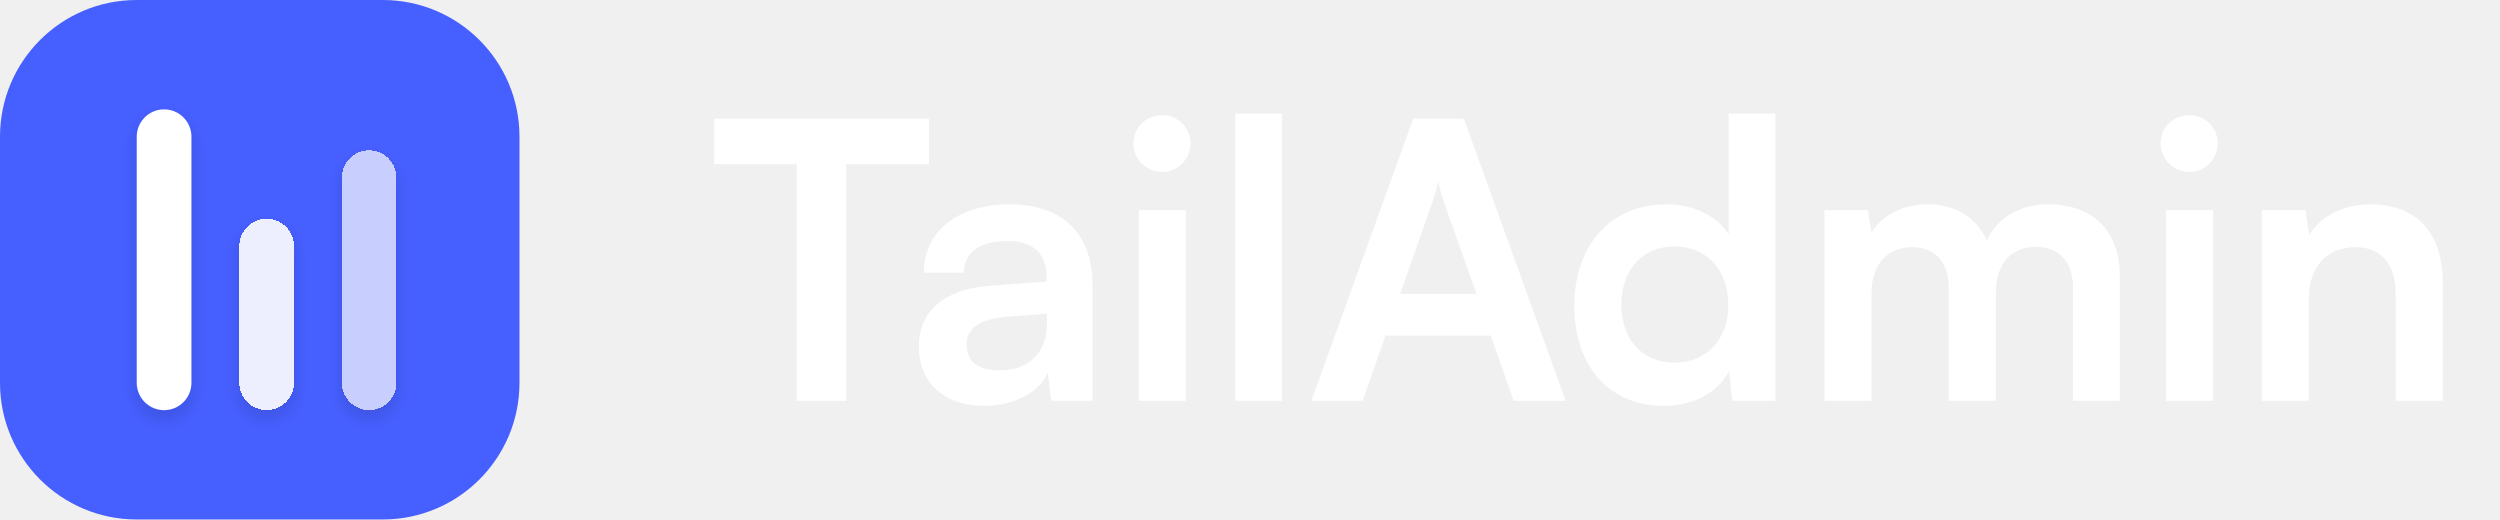
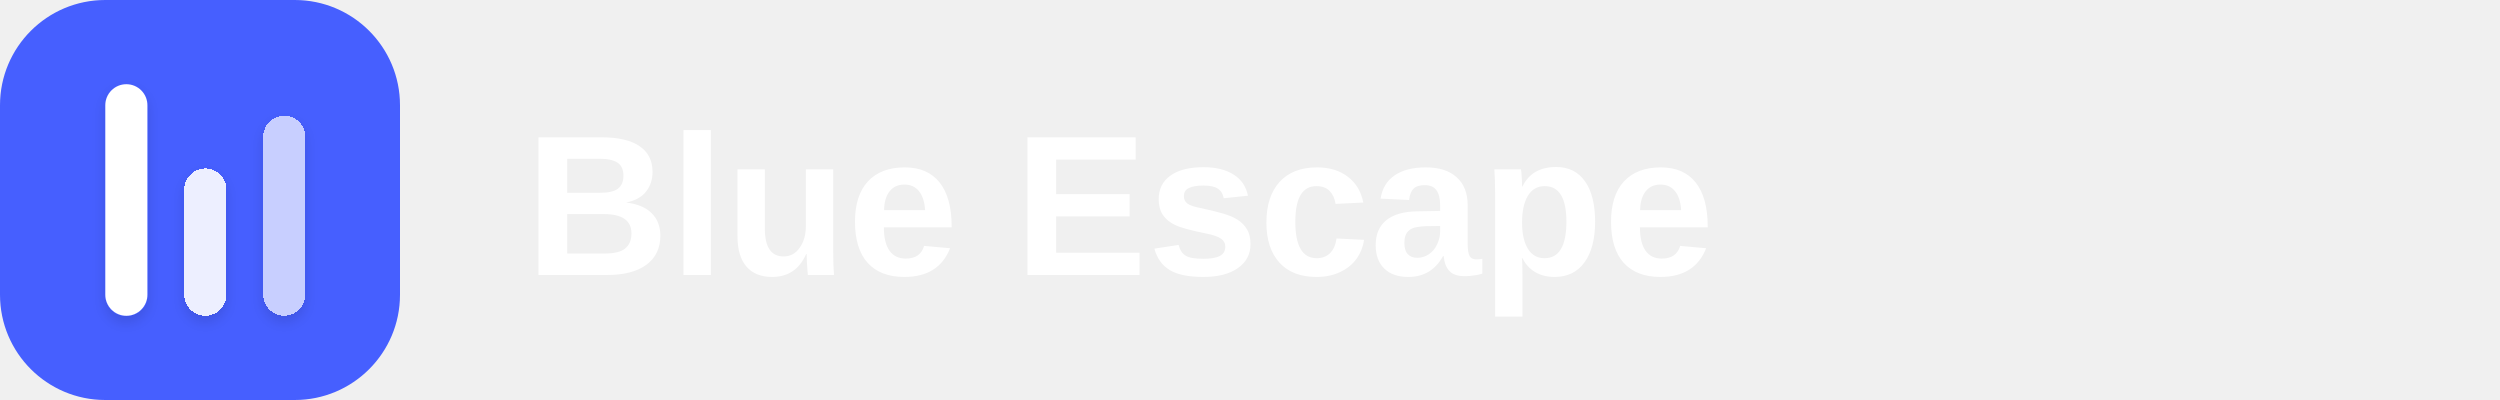
- <svg xmlns="http://www.w3.org/2000/svg" width="154" height="32" viewBox="0 0 154 32" fill="none">
+ <svg xmlns="http://www.w3.org/2000/svg" width="200" height="32" viewBox="0 0 200 32" fill="none">
  <path d="M0 8.421C0 3.77 3.77 0 8.421 0H23.579C28.23 0 32 3.77 32 8.421V23.579C32 28.23 28.23 32 23.579 32H8.421C3.77 32 0 28.23 0 23.579V8.421Z" fill="#465FFF" />
  <g filter="url(#filter0_d_1608_324)">
    <path d="M8.424 8.422C8.424 7.491 9.178 6.737 10.108 6.737C11.038 6.737 11.792 7.491 11.792 8.422V23.579C11.792 24.51 11.038 25.264 10.108 25.264C9.178 25.264 8.424 24.51 8.424 23.579V8.422Z" fill="white" />
  </g>
  <g filter="url(#filter1_d_1608_324)">
    <path d="M14.742 15.157C14.742 14.227 15.496 13.473 16.426 13.473C17.357 13.473 18.111 14.227 18.111 15.157V23.578C18.111 24.508 17.357 25.262 16.426 25.262C15.496 25.262 14.742 24.508 14.742 23.578V15.157Z" fill="white" fill-opacity="0.9" shape-rendering="crispEdges" />
  </g>
  <g filter="url(#filter2_d_1608_324)">
    <path d="M21.055 10.946C21.055 10.016 21.809 9.262 22.739 9.262C23.669 9.262 24.423 10.016 24.423 10.946V23.578C24.423 24.508 23.669 25.262 22.739 25.262C21.809 25.262 21.055 24.508 21.055 23.578V10.946Z" fill="white" fill-opacity="0.7" shape-rendering="crispEdges" />
  </g>
-   <path d="M44 10.115H49.089V24.691H52.132V10.115H57.221V7.309H44V10.115Z" fill="white" />
-   <path d="M60.617 25C62.448 25 64.042 24.168 64.541 22.955L64.755 24.691H67.299V17.558C67.299 14.3 65.349 12.588 62.187 12.588C59.001 12.588 56.908 14.252 56.908 16.797H59.381C59.381 15.56 60.332 14.847 62.044 14.847C63.518 14.847 64.47 15.489 64.47 17.082V17.343L60.95 17.605C58.168 17.819 56.599 19.174 56.599 21.338C56.599 23.549 58.121 25 60.617 25ZM61.569 22.812C60.261 22.812 59.547 22.289 59.547 21.219C59.547 20.268 60.237 19.674 62.044 19.507L64.493 19.317V19.935C64.493 21.742 63.352 22.812 61.569 22.812Z" fill="white" />
-   <path d="M71.6 10.591C72.551 10.591 73.335 9.806 73.335 8.831C73.335 7.856 72.551 7.095 71.6 7.095C70.601 7.095 69.816 7.856 69.816 8.831C69.816 9.806 70.601 10.591 71.6 10.591ZM70.149 24.691H73.05V12.944H70.149V24.691Z" fill="white" />
-   <path d="M78.972 24.691V7H76.095V24.691H78.972Z" fill="white" />
-   <path d="M83.941 24.691L85.344 20.672H91.835L93.238 24.691H96.448L90.171 7.309H87.056L80.778 24.691H83.941ZM88.221 12.493C88.387 12.017 88.53 11.494 88.601 11.161C88.649 11.518 88.815 12.041 88.958 12.493L90.955 18.104H86.247L88.221 12.493Z" fill="white" />
-   <path d="M102.493 25C104.276 25 105.798 24.215 106.511 22.86L106.701 24.691H109.364V7H106.487V14.443C105.75 13.277 104.3 12.588 102.659 12.588C99.116 12.588 96.976 15.203 96.976 18.865C96.976 22.503 99.092 25 102.493 25ZM103.135 22.337C101.113 22.337 99.877 20.863 99.877 18.77C99.877 16.678 101.113 15.18 103.135 15.18C105.156 15.18 106.464 16.654 106.464 18.77C106.464 20.886 105.156 22.337 103.135 22.337Z" fill="white" />
-   <path d="M115.289 24.691V18.033C115.289 16.131 116.406 15.227 117.785 15.227C119.164 15.227 120.044 16.107 120.044 17.748V24.691H122.945V18.033C122.945 16.107 124.015 15.203 125.418 15.203C126.797 15.203 127.701 16.083 127.701 17.771V24.691H130.578V17.011C130.578 14.3 129.008 12.588 126.155 12.588C124.372 12.588 122.993 13.468 122.398 14.823C121.78 13.468 120.543 12.588 118.76 12.588C117.072 12.588 115.883 13.349 115.289 14.324L115.051 12.944H112.388V24.691H115.289Z" fill="white" />
-   <path d="M134.876 10.591C135.827 10.591 136.612 9.806 136.612 8.831C136.612 7.856 135.827 7.095 134.876 7.095C133.877 7.095 133.093 7.856 133.093 8.831C133.093 9.806 133.877 10.591 134.876 10.591ZM133.426 24.691H136.327V12.944H133.426V24.691Z" fill="white" />
-   <path d="M142.225 24.691V18.366C142.225 16.464 143.318 15.227 145.102 15.227C146.6 15.227 147.575 16.178 147.575 18.152V24.691H150.476V17.462C150.476 14.419 148.954 12.588 146.005 12.588C144.412 12.588 142.985 13.277 142.248 14.466L142.011 12.944H139.324V24.691H142.225Z" fill="white" />
+   <text x="42" y="22" font-family="Arial, sans-serif" font-size="16" font-weight="700" fill="white">Blue Escape</text>
  <defs>
    <filter id="filter0_d_1608_324" x="7.424" y="6.237" width="5.368" height="20.526" filterUnits="userSpaceOnUse" color-interpolation-filters="sRGB">
      <feFlood flood-opacity="0" result="BackgroundImageFix" />
      <feColorMatrix in="SourceAlpha" type="matrix" values="0 0 0 0 0 0 0 0 0 0 0 0 0 0 0 0 0 0 127 0" result="hardAlpha" />
      <feOffset dy="0.5" />
      <feGaussianBlur stdDeviation="0.5" />
      <feComposite in2="hardAlpha" operator="out" />
      <feColorMatrix type="matrix" values="0 0 0 0 0 0 0 0 0 0 0 0 0 0 0 0 0 0 0.12 0" />
      <feBlend mode="normal" in2="BackgroundImageFix" result="effect1_dropShadow_1608_324" />
      <feBlend mode="normal" in="SourceGraphic" in2="effect1_dropShadow_1608_324" result="shape" />
    </filter>
    <filter id="filter1_d_1608_324" x="13.742" y="12.973" width="5.368" height="13.79" filterUnits="userSpaceOnUse" color-interpolation-filters="sRGB">
      <feFlood flood-opacity="0" result="BackgroundImageFix" />
      <feColorMatrix in="SourceAlpha" type="matrix" values="0 0 0 0 0 0 0 0 0 0 0 0 0 0 0 0 0 0 127 0" result="hardAlpha" />
      <feOffset dy="0.5" />
      <feGaussianBlur stdDeviation="0.5" />
      <feComposite in2="hardAlpha" operator="out" />
      <feColorMatrix type="matrix" values="0 0 0 0 0 0 0 0 0 0 0 0 0 0 0 0 0 0 0.12 0" />
      <feBlend mode="normal" in2="BackgroundImageFix" result="effect1_dropShadow_1608_324" />
      <feBlend mode="normal" in="SourceGraphic" in2="effect1_dropShadow_1608_324" result="shape" />
    </filter>
    <filter id="filter2_d_1608_324" x="20.055" y="8.762" width="5.368" height="18" filterUnits="userSpaceOnUse" color-interpolation-filters="sRGB">
      <feFlood flood-opacity="0" result="BackgroundImageFix" />
      <feColorMatrix in="SourceAlpha" type="matrix" values="0 0 0 0 0 0 0 0 0 0 0 0 0 0 0 0 0 0 127 0" result="hardAlpha" />
      <feOffset dy="0.5" />
      <feGaussianBlur stdDeviation="0.5" />
      <feComposite in2="hardAlpha" operator="out" />
      <feColorMatrix type="matrix" values="0 0 0 0 0 0 0 0 0 0 0 0 0 0 0 0 0 0 0.12 0" />
      <feBlend mode="normal" in2="BackgroundImageFix" result="effect1_dropShadow_1608_324" />
      <feBlend mode="normal" in="SourceGraphic" in2="effect1_dropShadow_1608_324" result="shape" />
    </filter>
  </defs>
</svg>
